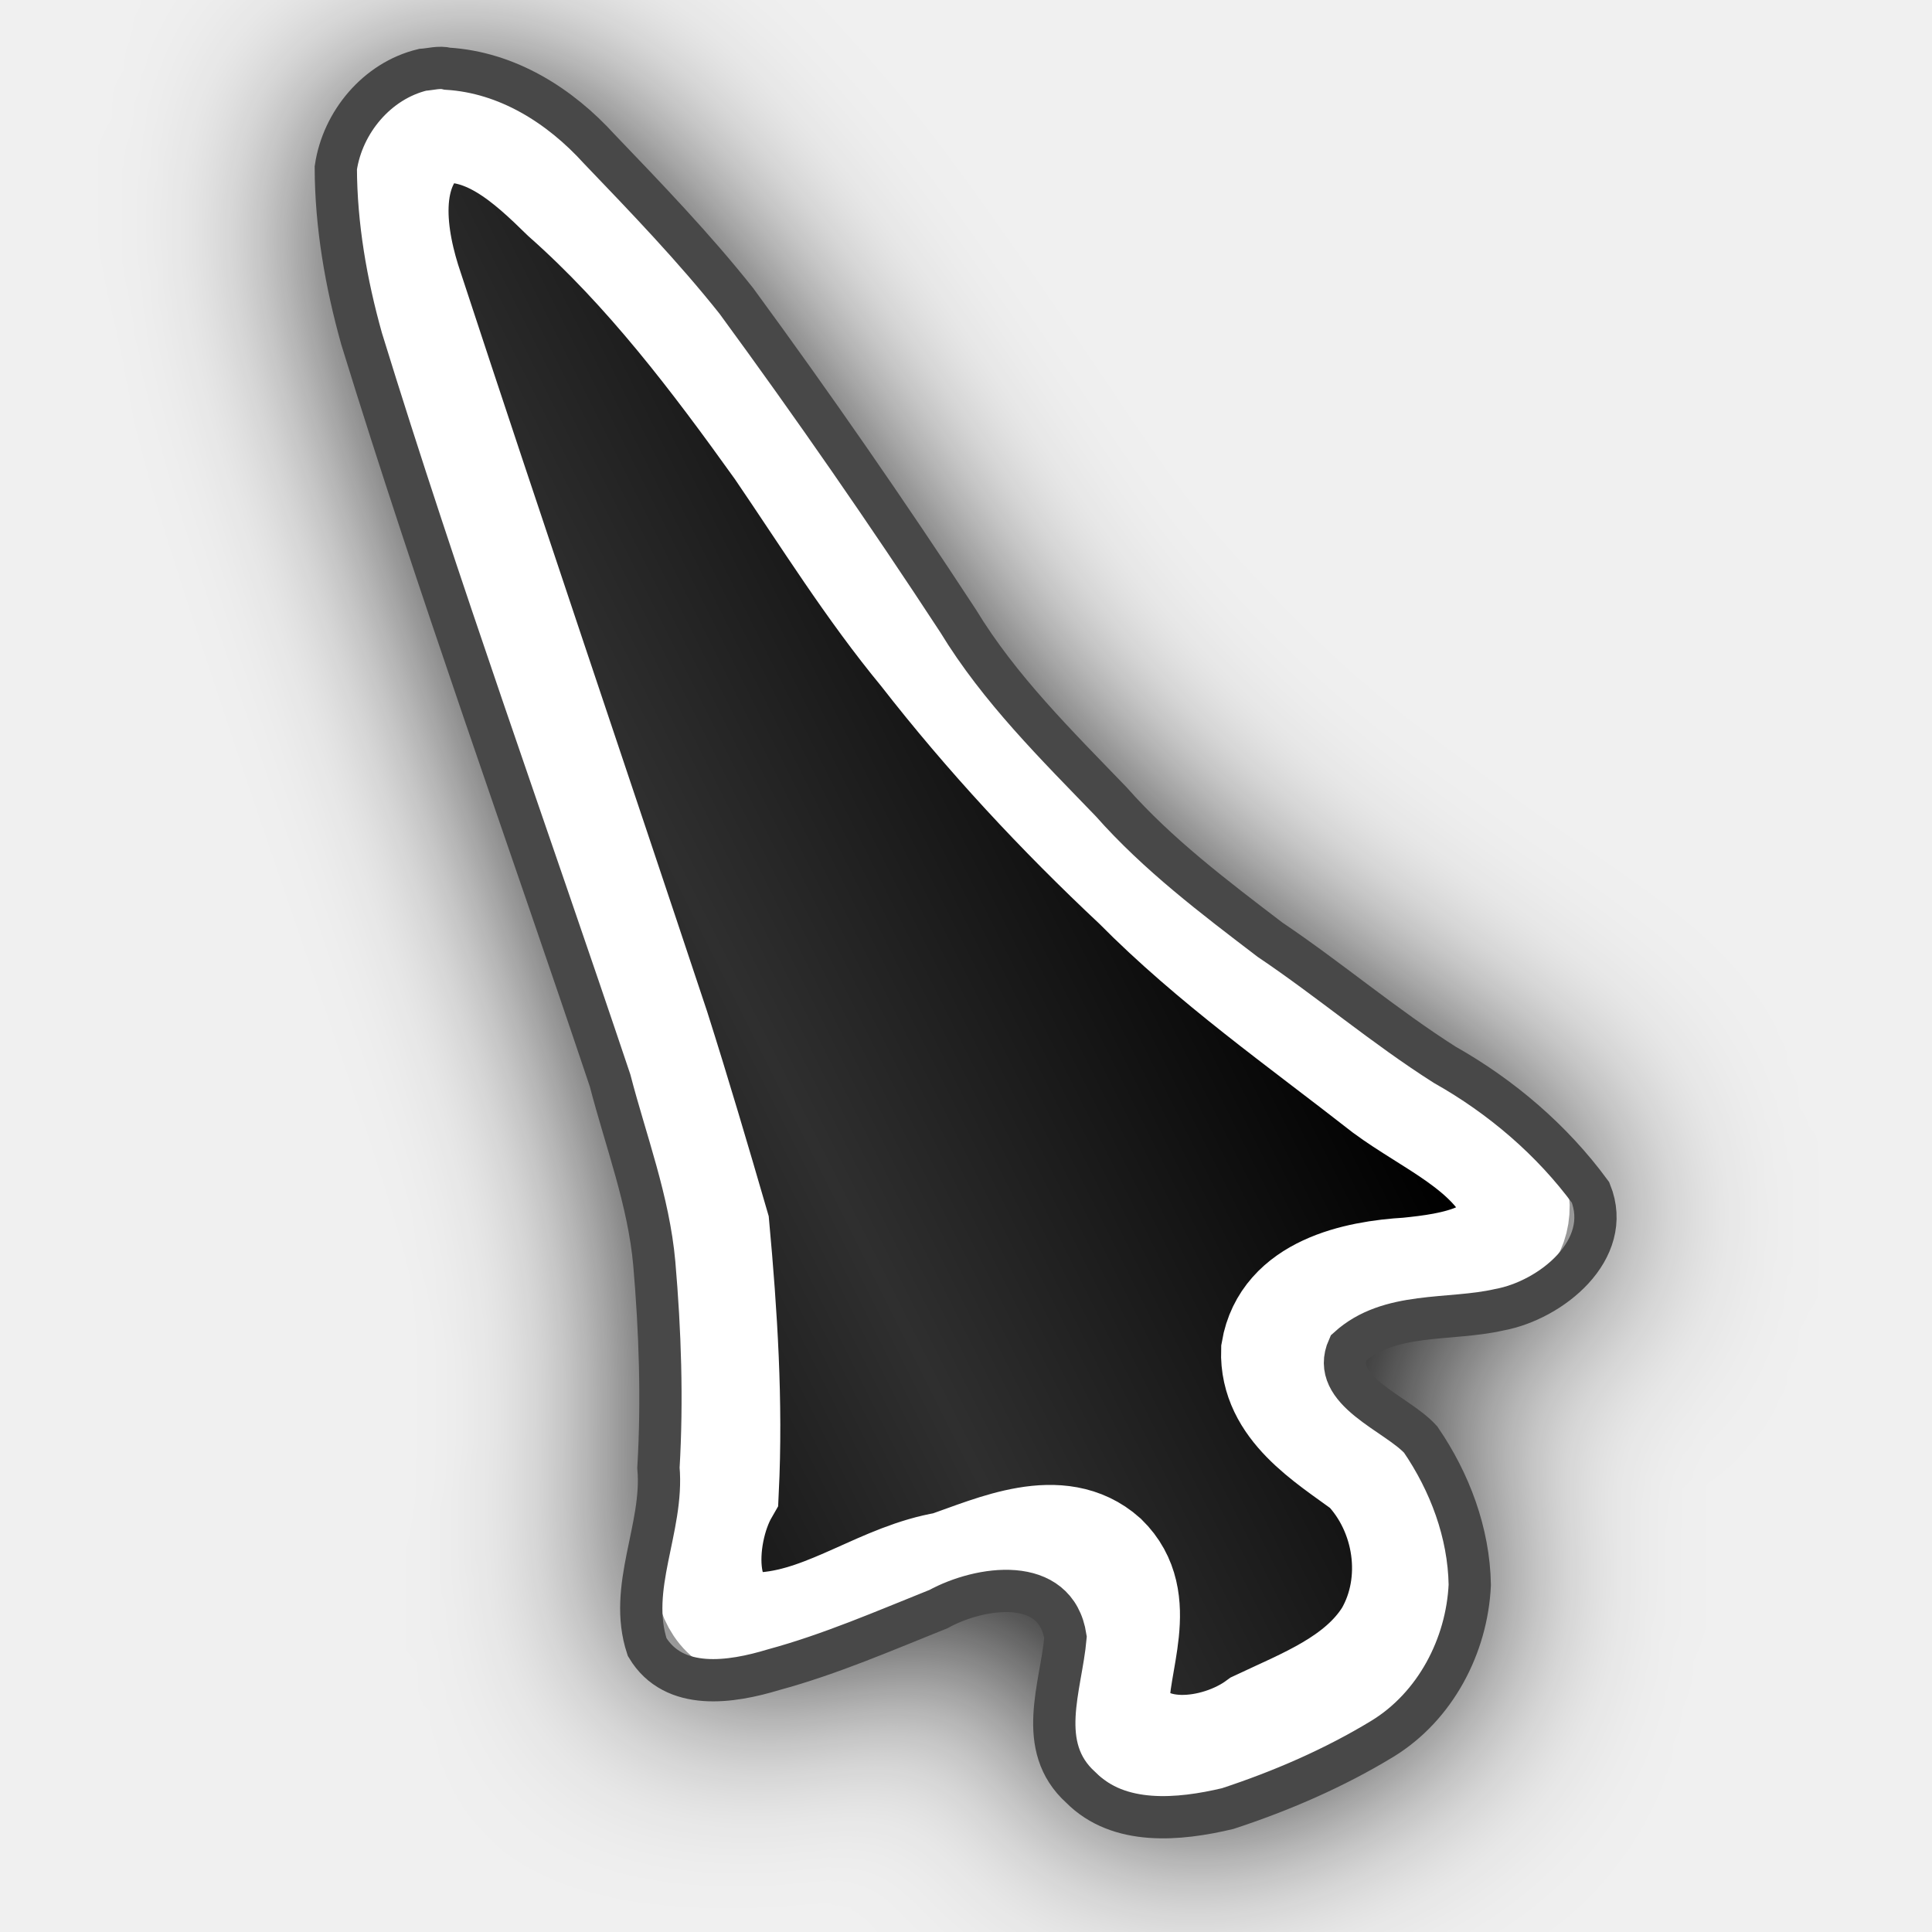
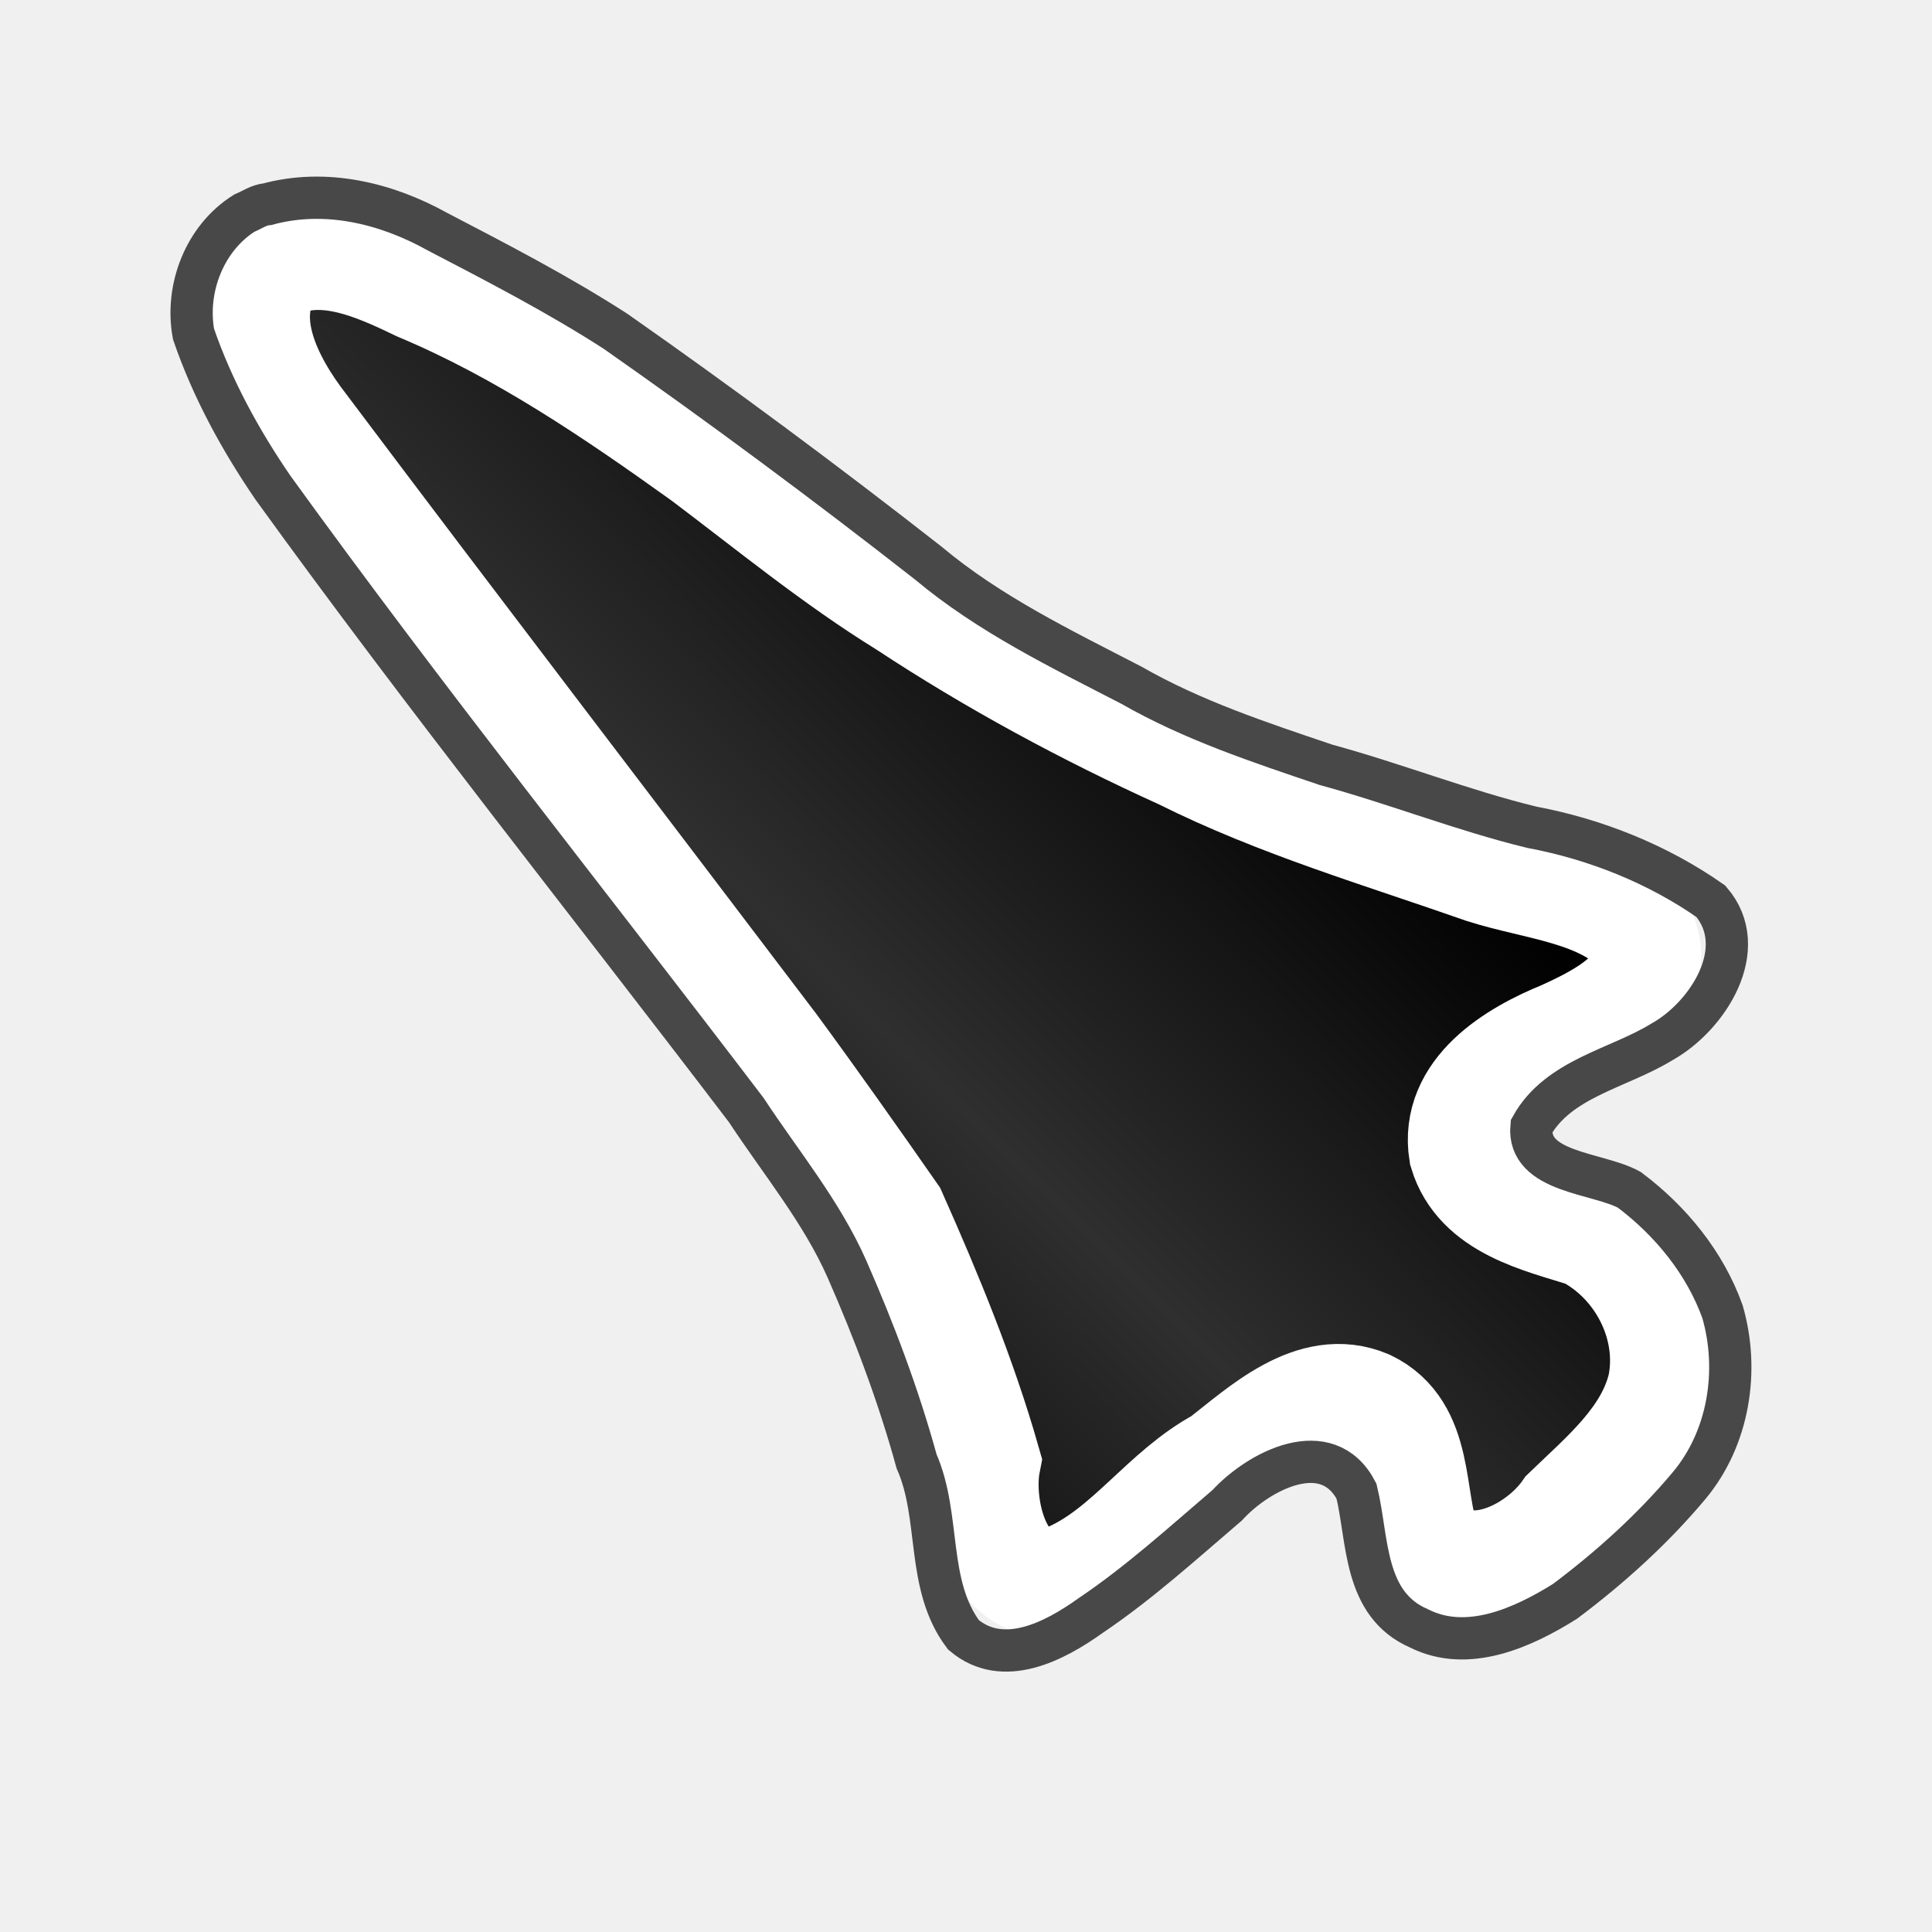
<svg xmlns="http://www.w3.org/2000/svg" xmlns:xlink="http://www.w3.org/1999/xlink" width="32" height="32" id="svg2" version="1.0">
  <defs id="defs4">
    <linearGradient id="linearGradient4755">
      <stop style="stop-color:#000000;stop-opacity:1;" offset="0" id="stop4757" />
      <stop id="stop4763" offset="0.5" style="stop-color:#2f2f2f;stop-opacity:1;" />
      <stop style="stop-color:#000000;stop-opacity:1;" offset="1" id="stop4759" />
    </linearGradient>
    <linearGradient id="linearGradient3191">
      <stop style="stop-color:#ffffff;stop-opacity:0.412;" offset="0" id="stop3193" />
      <stop id="stop3202" offset="0.5" style="stop-color:#ffffff;stop-opacity:0;" />
      <stop style="stop-color:#c1c1c1;stop-opacity:0.247;" offset="0.75" id="stop3204" />
      <stop style="stop-color:#ffffff;stop-opacity:0;" offset="1" id="stop3195" />
    </linearGradient>
    <linearGradient id="linearGradient3173">
      <stop style="stop-color:#ffffff;stop-opacity:1;" offset="0" id="stop3175" />
      <stop style="stop-color:#ffffff;stop-opacity:0.277;" offset="1" id="stop3177" />
    </linearGradient>
    <linearGradient xlink:href="#linearGradient3191" id="linearGradient3197" x1="-5.657" y1="24" x2="2.343" y2="24" gradientUnits="userSpaceOnUse" gradientTransform="matrix(0.7071068,-0.7071068,0.7071068,0.7071068,0,0)" />
    <linearGradient xlink:href="#linearGradient3173" id="linearGradient3208" gradientUnits="userSpaceOnUse" x1="3.5" y1="15" x2="26.5" y2="15" />
    <radialGradient xlink:href="#linearGradient3173" id="radialGradient3214" cx="15.453" cy="15.453" fx="15.453" fy="15.453" r="8.859" gradientUnits="userSpaceOnUse" />
-     <linearGradient xlink:href="#linearGradient4755" id="linearGradient4761" x1="4" y1="20" x2="20" y2="12" gradientUnits="userSpaceOnUse" />
+     <linearGradient xlink:href="#linearGradient4755" id="linearGradient4761" x1="4" y1="20" x2="20" y2="12" gradientUnits="userSpaceOnUse" gradientTransform="matrix(0.9470125,-0.3211967,0.3211967,0.9470125,-2.955623,4.684563)" />
    <filter id="filter4842" x="-0.189" width="1.379" y="-0.133" height="1.266">
      <feGaussianBlur stdDeviation="1.68" id="feGaussianBlur4844" />
    </filter>
    <linearGradient xlink:href="#linearGradient4755" id="linearGradient4889" gradientUnits="userSpaceOnUse" x1="4" y1="20" x2="20" y2="12" />
  </defs>
  <g id="layer1">
    <g id="g4876">
-       <path id="path4780" d="M 7,1.156 C 6.247,1.337 5.674,2.022 5.562,2.781 C 5.565,3.737 5.732,4.694 5.99,5.613 C 7.261,9.74 8.732,13.803 10.105,17.897 C 10.366,18.901 10.745,19.89 10.837,20.927 C 10.934,22.053 10.972,23.183 10.906,24.312 C 10.995,25.312 10.393,26.292 10.719,27.281 C 11.162,28.02 12.116,27.867 12.812,27.656 C 13.754,27.4 14.641,27.013 15.545,26.651 C 16.229,26.276 17.49,26.083 17.648,27.119 C 17.576,27.941 17.149,28.928 17.902,29.606 C 18.533,30.244 19.532,30.146 20.334,29.956 C 21.223,29.664 22.098,29.286 22.898,28.799 C 23.773,28.264 24.297,27.262 24.344,26.25 C 24.329,25.385 24.012,24.547 23.531,23.844 C 23.13,23.401 22.015,23.036 22.333,22.326 C 23.009,21.713 24.001,21.883 24.83,21.694 C 25.687,21.538 26.728,20.702 26.344,19.75 C 25.71,18.885 24.863,18.162 23.929,17.636 C 22.929,17.001 22.02,16.227 21.036,15.565 C 20.113,14.86 19.178,14.155 18.406,13.281 C 17.497,12.338 16.555,11.412 15.869,10.284 C 14.692,8.486 13.466,6.717 12.196,4.984 C 11.494,4.1 10.708,3.284 9.928,2.47 C 9.273,1.748 8.404,1.2 7.412,1.138 C 7.274,1.103 7.137,1.147 7,1.156 z" style="fill:#000000;fill-opacity:1;fill-rule:evenodd;stroke:none;stroke-width:0.7;stroke-linecap:butt;stroke-linejoin:miter;stroke-miterlimit:4;stroke-opacity:1;filter:url(#filter4842)" />
-       <path id="path2393" d="M 7.125,2.156 C 6.292,2.773 6.489,3.958 6.781,4.812 C 8.121,8.894 9.502,12.961 10.858,17.037 C 11.203,18.124 11.526,19.217 11.844,20.312 C 11.977,21.766 12.071,23.228 12,24.688 C 11.579,25.418 11.479,27.011 12.683,26.938 C 13.749,26.85 14.632,26.112 15.688,25.938 C 16.479,25.664 17.555,25.165 18.281,25.812 C 18.988,26.503 18.44,27.523 18.469,28.312 C 18.86,29.238 20.161,29.064 20.844,28.562 C 21.623,28.194 22.522,27.857 23,27.094 C 23.513,26.209 23.333,25.03 22.63,24.3 C 21.989,23.829 21.094,23.297 21.125,22.375 C 21.296,21.366 22.456,21.116 23.319,21.066 C 24.036,20.993 25.181,20.847 25.094,19.88 C 24.715,19.006 23.691,18.589 22.951,18.042 C 21.551,16.946 20.086,15.92 18.832,14.651 C 17.559,13.458 16.368,12.178 15.297,10.801 C 14.417,9.736 13.688,8.561 12.911,7.422 C 11.847,5.936 10.735,4.464 9.36,3.248 C 8.766,2.666 8.033,1.976 7.125,2.156 z" style="fill:url(#linearGradient4761);fill-opacity:1;fill-rule:evenodd;stroke:#ffffff;stroke-width:1.8;stroke-linecap:butt;stroke-linejoin:miter;stroke-miterlimit:4;stroke-dasharray:none;stroke-opacity:1" />
-       <path id="path4776" d="M 7,1.156 C 6.247,1.337 5.674,2.022 5.562,2.781 C 5.565,3.737 5.732,4.694 5.99,5.613 C 7.261,9.74 8.732,13.803 10.105,17.897 C 10.366,18.901 10.745,19.89 10.837,20.927 C 10.934,22.053 10.972,23.183 10.906,24.312 C 10.995,25.312 10.393,26.292 10.719,27.281 C 11.162,28.02 12.116,27.867 12.812,27.656 C 13.754,27.4 14.641,27.013 15.545,26.651 C 16.229,26.276 17.49,26.083 17.648,27.119 C 17.576,27.941 17.149,28.928 17.902,29.606 C 18.533,30.244 19.532,30.146 20.334,29.956 C 21.223,29.664 22.098,29.286 22.898,28.799 C 23.773,28.264 24.297,27.262 24.344,26.25 C 24.329,25.385 24.012,24.547 23.531,23.844 C 23.13,23.401 22.015,23.036 22.333,22.326 C 23.009,21.713 24.001,21.883 24.83,21.694 C 25.687,21.538 26.728,20.702 26.344,19.75 C 25.71,18.885 24.863,18.162 23.929,17.636 C 22.929,17.001 22.02,16.227 21.036,15.565 C 20.113,14.86 19.178,14.155 18.406,13.281 C 17.497,12.338 16.555,11.412 15.869,10.284 C 14.692,8.486 13.466,6.717 12.196,4.984 C 11.494,4.1 10.708,3.284 9.928,2.47 C 9.273,1.748 8.404,1.2 7.412,1.138 C 7.274,1.103 7.137,1.147 7,1.156 z" style="fill:none;fill-opacity:1;fill-rule:evenodd;stroke:#484848;stroke-width:0.7;stroke-linecap:butt;stroke-linejoin:miter;stroke-miterlimit:4;stroke-dasharray:none;stroke-opacity:1" />
+       <path id="path2393" d="m 4.484,4.438 c -0.59,0.852 -0.024,1.911 0.528,2.626 2.58,3.434 5.194,6.843 7.787,10.267 0.676,0.919 1.333,1.851 1.985,2.786 0.593,1.334 1.152,2.688 1.553,4.093 -0.164,0.827 0.253,2.368 1.369,1.911 0.982,-0.426 1.581,-1.408 2.524,-1.912 0.662,-0.513 1.521,-1.332 2.416,-0.951 0.891,0.427 0.699,1.569 0.981,2.307 0.668,0.751 1.844,0.169 2.329,-0.526 0.62,-0.599 1.363,-1.207 1.57,-2.084 0.201,-1.003 -0.348,-2.061 -1.248,-2.527 -0.758,-0.24 -1.777,-0.457 -2.043,-1.34 -0.162,-1.01 0.856,-1.62 1.657,-1.945 0.655,-0.299 1.693,-0.805 1.3,-1.693 C 26.554,14.745 25.451,14.68 24.574,14.399 22.897,13.81 21.18,13.309 19.584,12.511 17.996,11.79 16.457,10.96 15,10 13.825,9.274 12.757,8.395 11.656,7.566 10.17,6.501 8.645,5.464 6.952,4.754 6.202,4.393 5.287,3.976 4.484,4.438 z" style="fill:url(#linearGradient4761);fill-opacity:1;fill-rule:evenodd;stroke:#ffffff;stroke-width:1.8;stroke-linecap:butt;stroke-linejoin:miter;stroke-miterlimit:4;stroke-opacity:1;stroke-dasharray:none" />
+       <path id="path4776" d="M 4.045,3.531 C 3.39,3.944 3.067,4.777 3.205,5.532 3.515,6.437 3.981,7.288 4.52,8.076 7.049,11.577 9.747,14.952 12.362,18.388 c 0.569,0.866 1.247,1.682 1.667,2.634 0.454,1.035 0.853,2.093 1.153,3.184 0.405,0.918 0.15,2.04 0.776,2.872 0.657,0.557 1.511,0.106 2.103,-0.317 0.809,-0.545 1.525,-1.197 2.265,-1.829 0.527,-0.575 1.66,-1.163 2.142,-0.233 0.196,0.802 0.108,1.873 1.039,2.274 0.802,0.402 1.717,-0.013 2.415,-0.45 0.749,-0.562 1.456,-1.201 2.057,-1.919 0.657,-0.788 0.832,-1.905 0.551,-2.878 -0.292,-0.814 -0.861,-1.506 -1.542,-2.018 -0.522,-0.29 -1.695,-0.278 -1.622,-1.052 0.444,-0.798 1.438,-0.955 2.162,-1.4 0.761,-0.424 1.479,-1.549 0.809,-2.328 -0.878,-0.615 -1.912,-1.029 -2.966,-1.226 -1.151,-0.281 -2.26,-0.721 -3.405,-1.033 C 20.865,12.297 19.753,11.93 18.741,11.35 17.577,10.748 16.387,10.174 15.376,9.327 13.683,8.002 11.955,6.72 10.195,5.487 9.246,4.875 8.24,4.355 7.24,3.834 6.388,3.361 5.389,3.122 4.429,3.382 4.288,3.393 4.172,3.479 4.045,3.531 z" style="fill:none;stroke:#484848;stroke-width:0.7;stroke-linecap:butt;stroke-linejoin:miter;stroke-miterlimit:4;stroke-opacity:1;stroke-dasharray:none" />
    </g>
  </g>
</svg>
